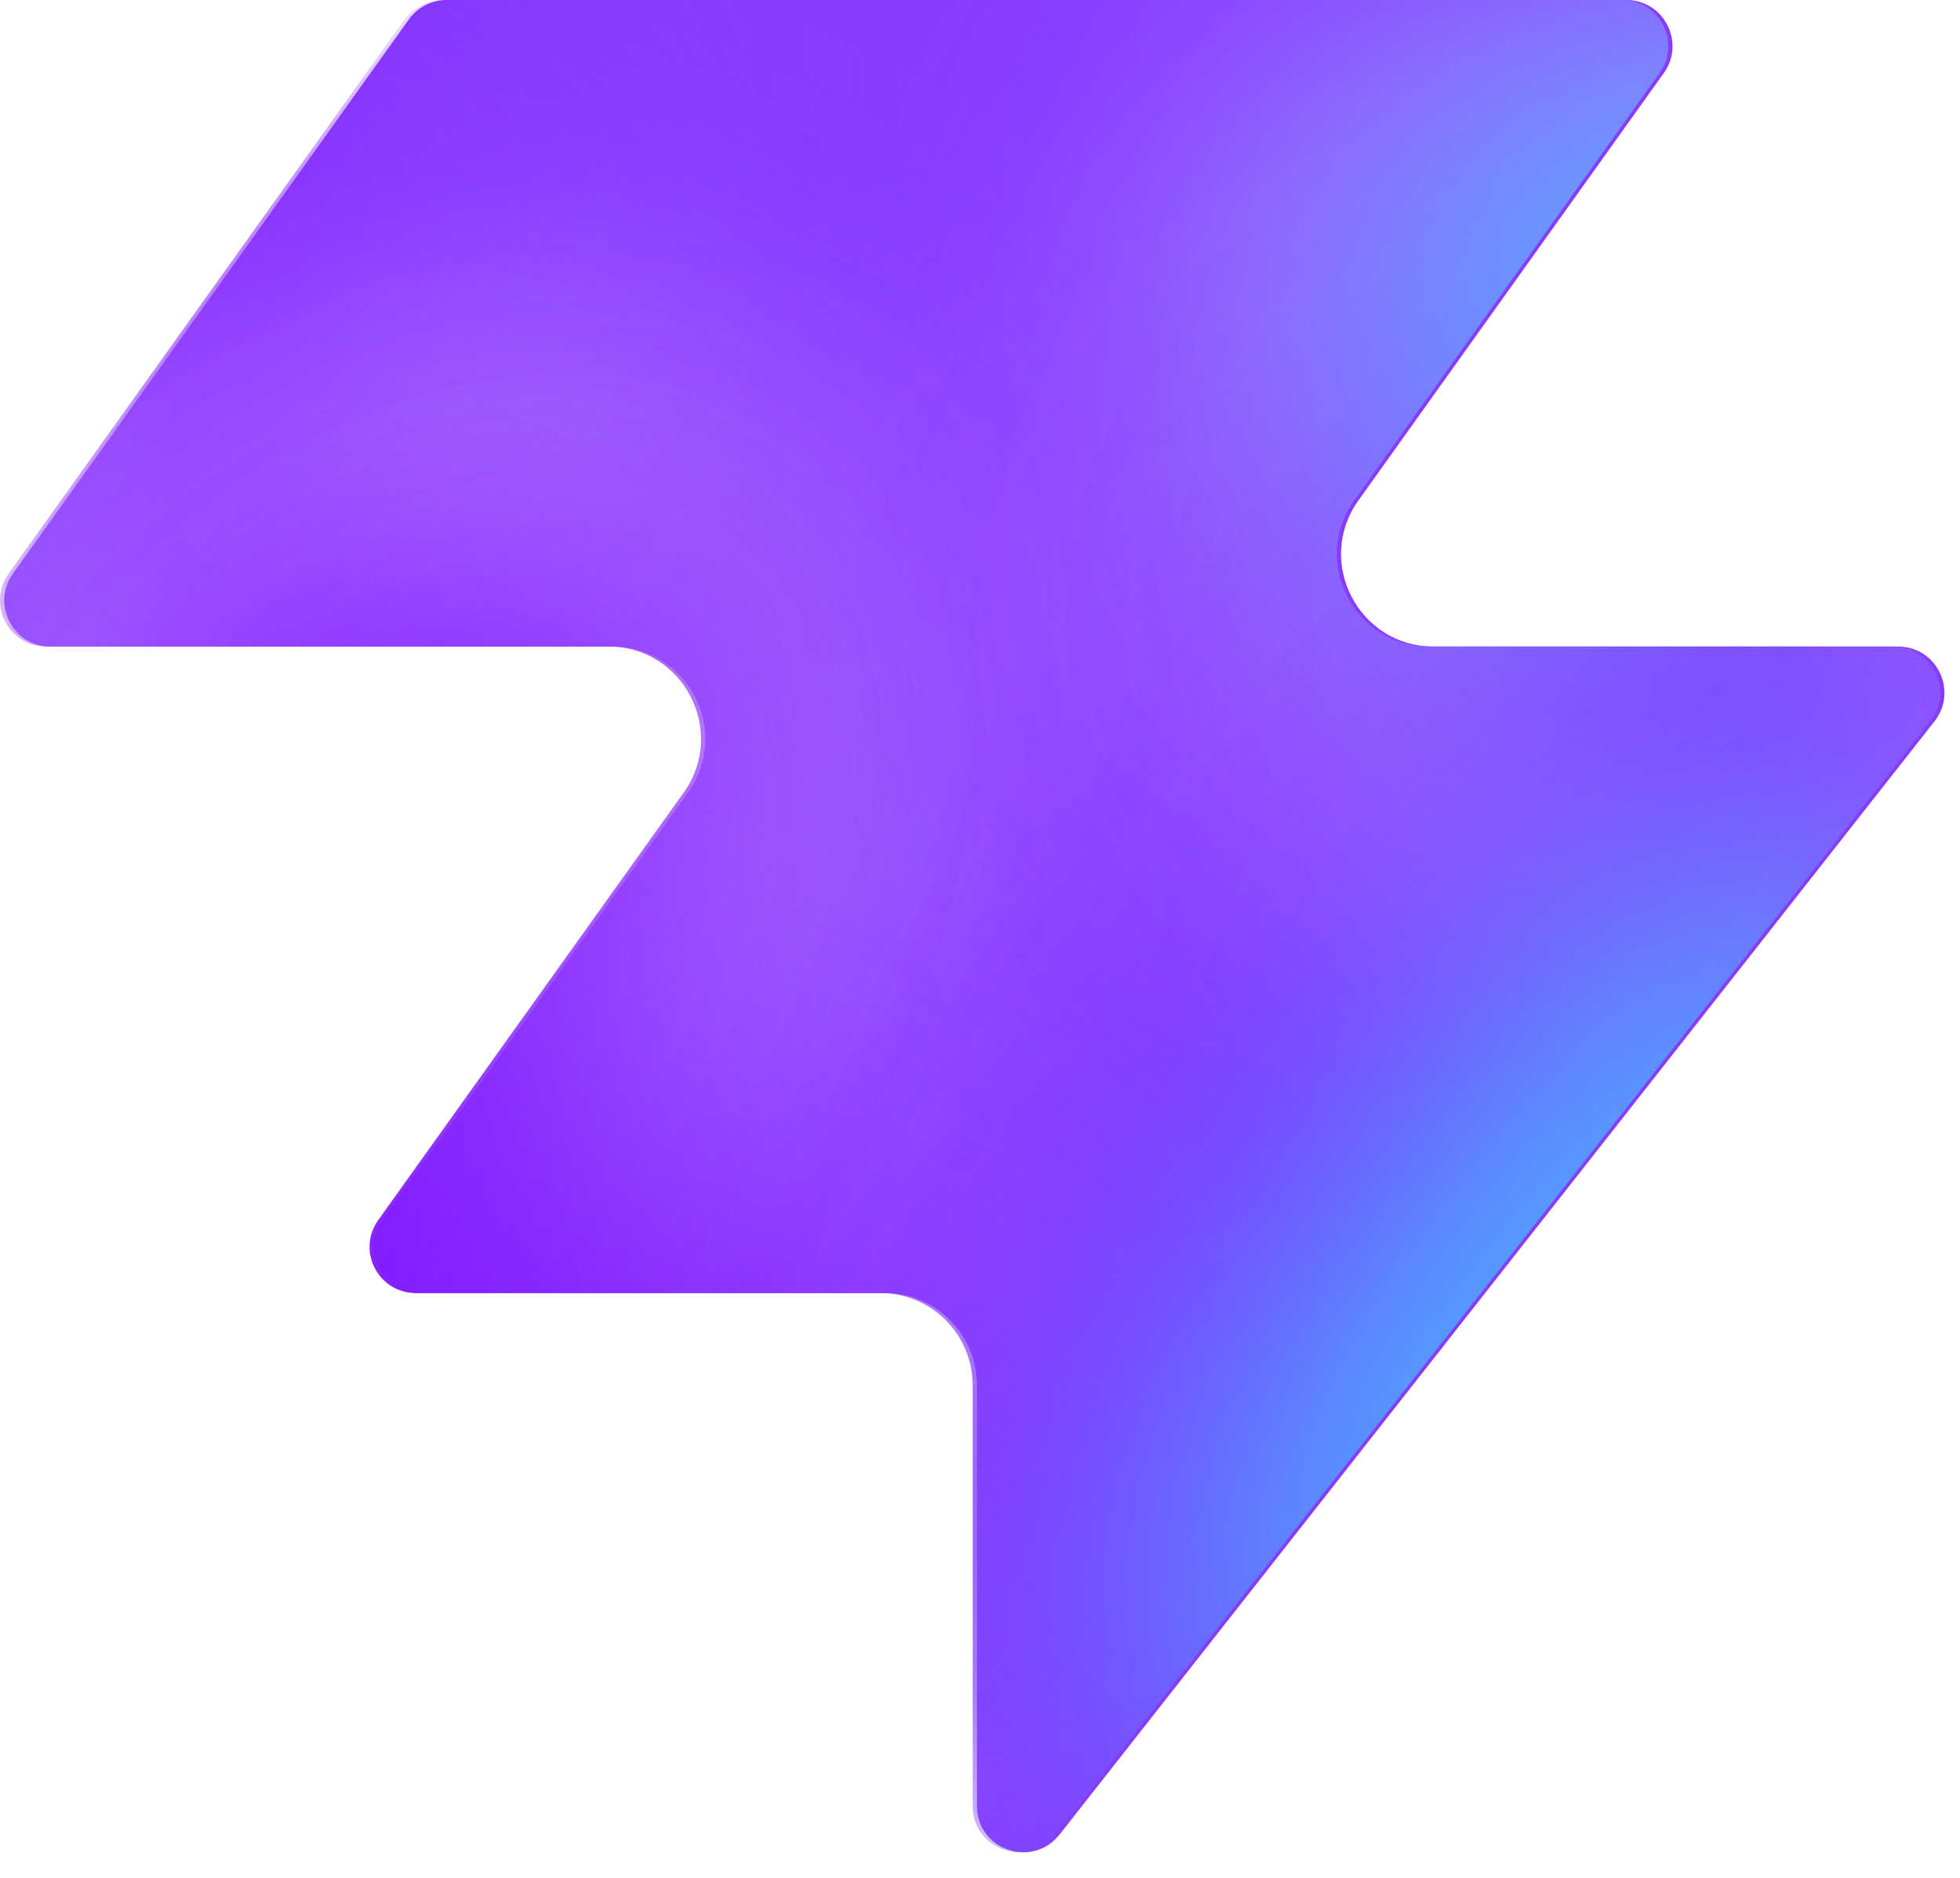
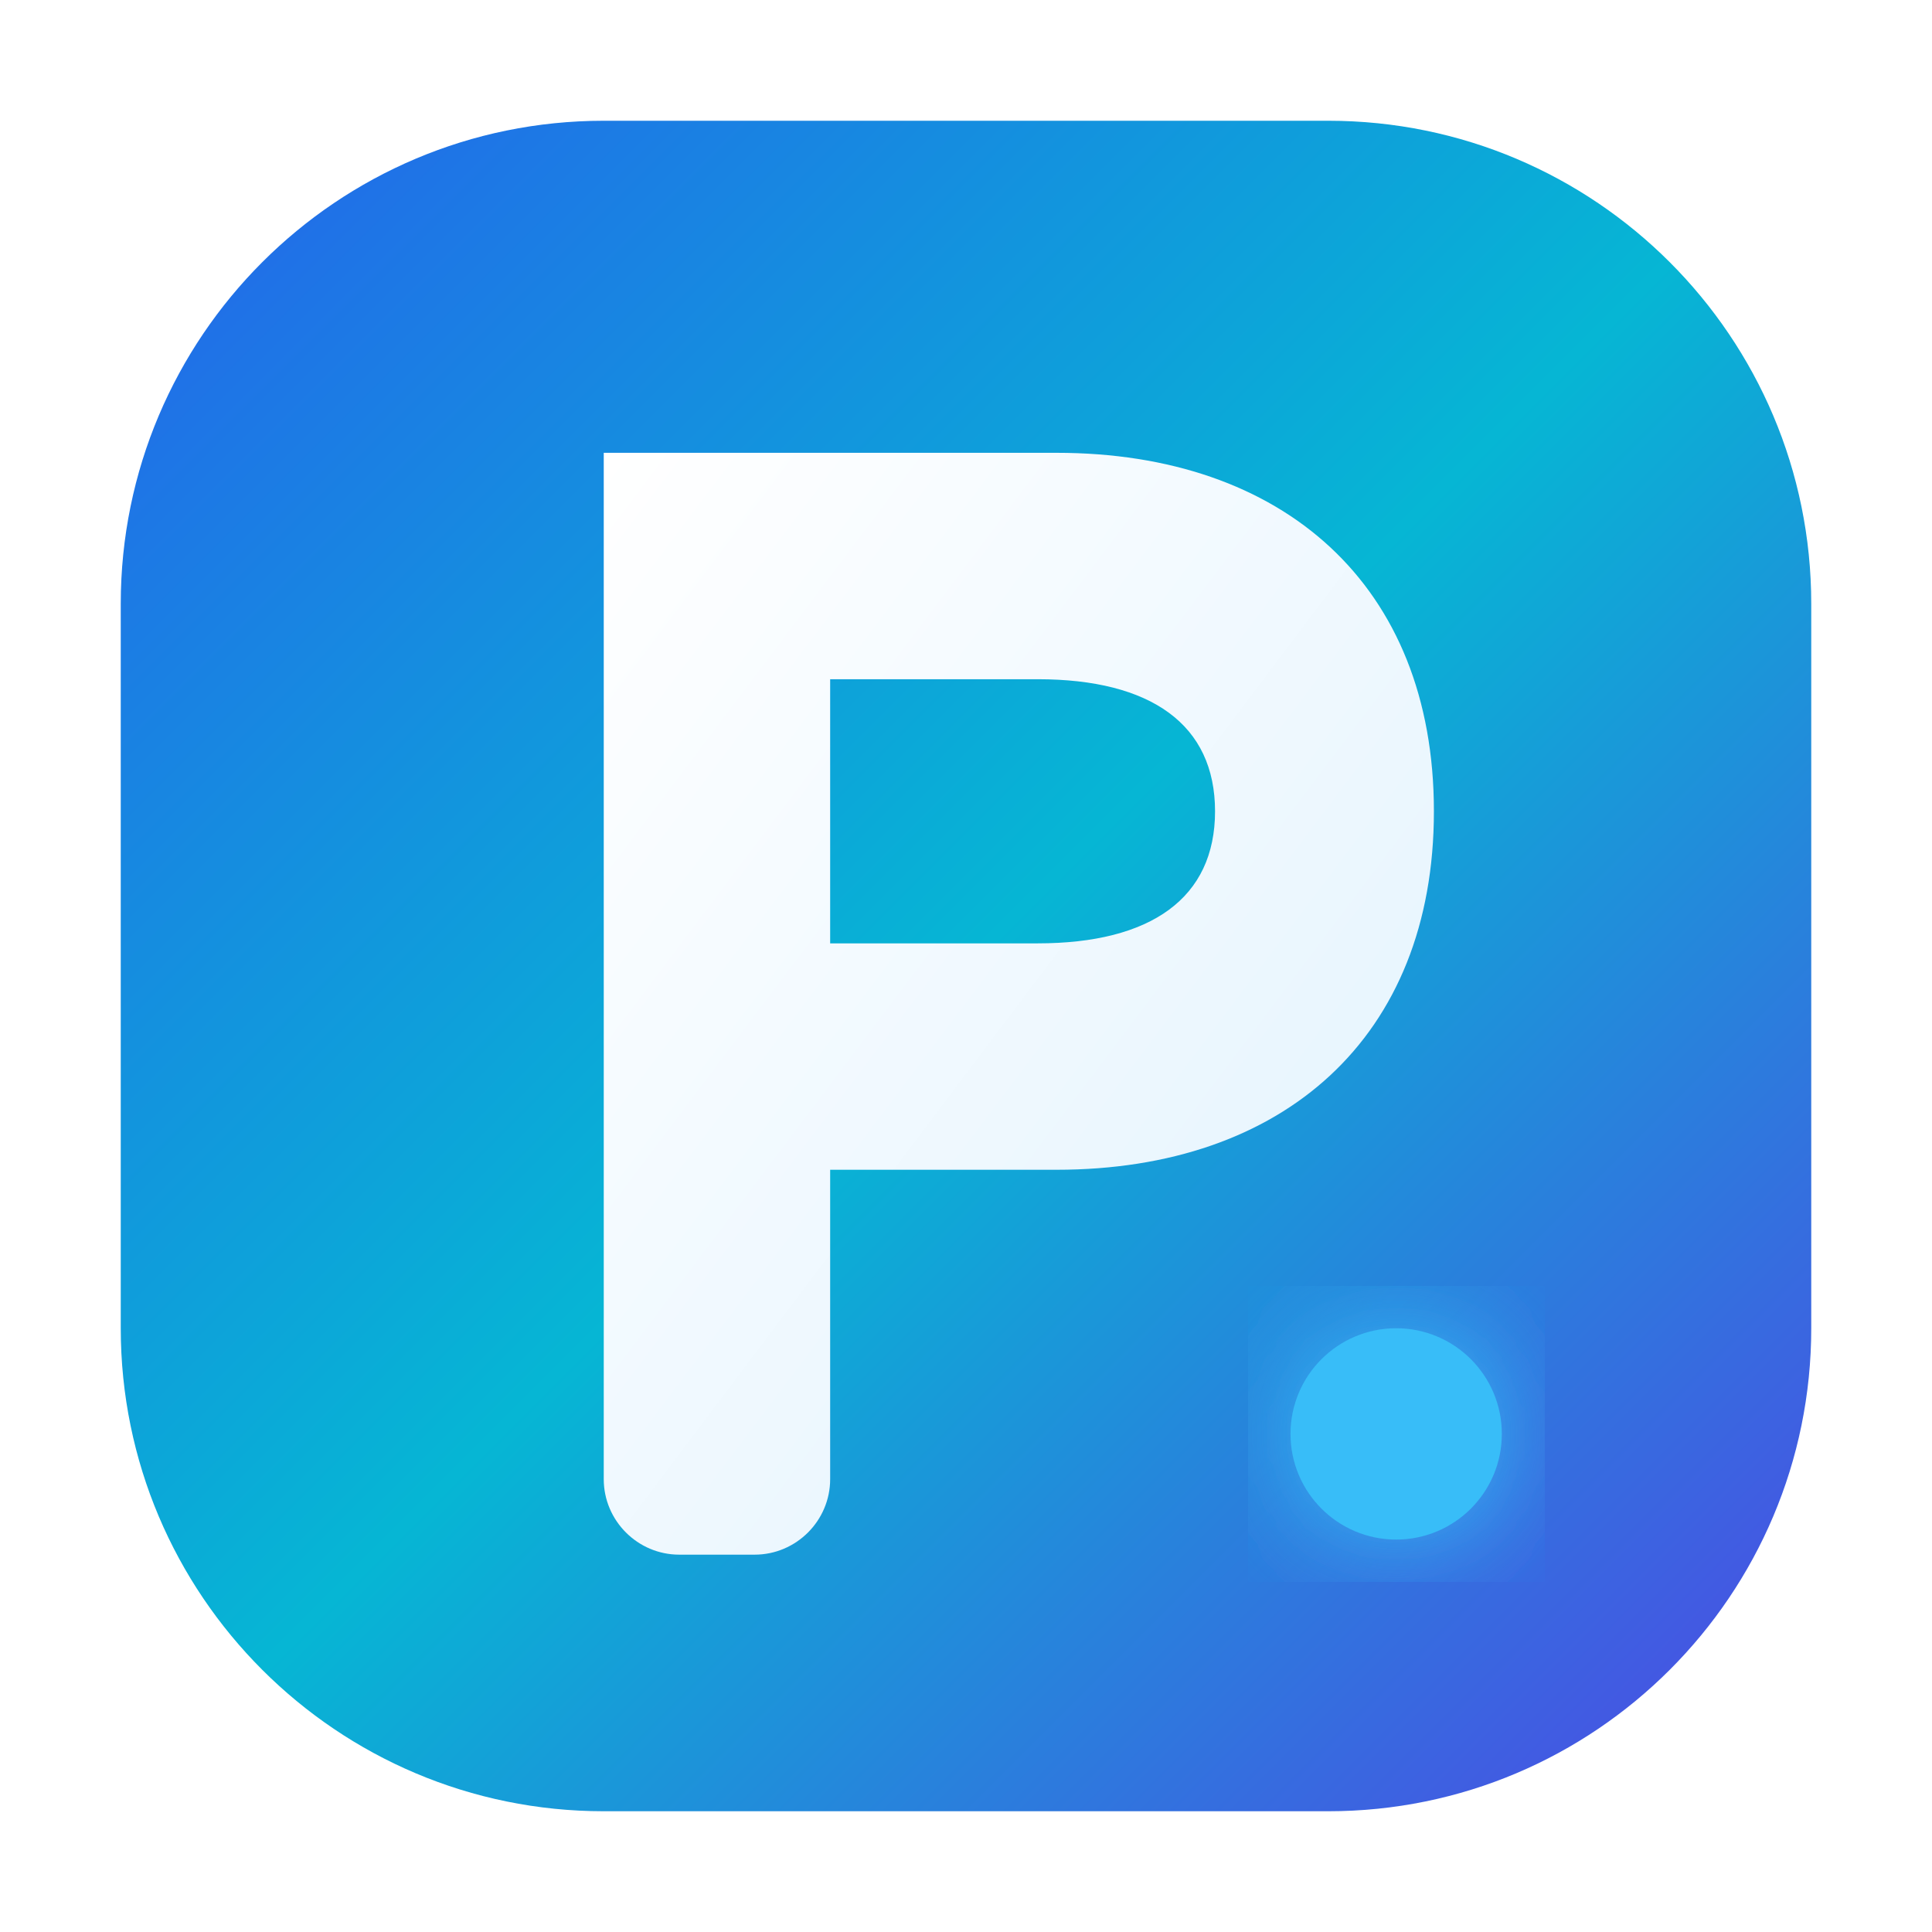
- <svg xmlns="http://www.w3.org/2000/svg" width="48" height="46" fill="none" viewBox="0 0 48 46">
-   <path fill="#863bff" d="M25.946 44.938c-.664.845-2.021.375-2.021-.698V33.937a2.26 2.26 0 0 0-2.262-2.262H10.287c-.92 0-1.456-1.04-.92-1.788l7.48-10.471c1.07-1.497 0-3.578-1.842-3.578H1.237c-.92 0-1.456-1.04-.92-1.788L10.013.474c.214-.297.556-.474.92-.474h28.894c.92 0 1.456 1.04.92 1.788l-7.48 10.471c-1.07 1.498 0 3.579 1.842 3.579h11.377c.943 0 1.473 1.088.89 1.83L25.947 44.94z" style="fill:#863bff;fill:color(display-p3 .525 .23 1);fill-opacity:1" />
-   <mask id="a" width="48" height="46" x="0" y="0" maskUnits="userSpaceOnUse" style="mask-type:alpha">
-     <path fill="#000" d="M25.842 44.938c-.664.844-2.021.375-2.021-.698V33.937a2.26 2.26 0 0 0-2.262-2.262H10.183c-.92 0-1.456-1.04-.92-1.788l7.48-10.471c1.07-1.498 0-3.579-1.842-3.579H1.133c-.92 0-1.456-1.04-.92-1.787L9.91.473c.214-.297.556-.474.92-.474h28.894c.92 0 1.456 1.04.92 1.788l-7.48 10.471c-1.07 1.498 0 3.578 1.842 3.578h11.377c.943 0 1.473 1.088.89 1.832L25.843 44.94z" style="fill:#000;fill-opacity:1" />
-   </mask>
-   <g mask="url(#a)">
-     <g filter="url(#b)">
-       <ellipse cx="5.508" cy="14.704" fill="#ede6ff" rx="5.508" ry="14.704" style="fill:#ede6ff;fill:color(display-p3 .927 .903 1);fill-opacity:1" transform="matrix(.00324 1 1 -.00324 -4.47 31.516)" />
-     </g>
-     <g filter="url(#c)">
-       <ellipse cx="10.399" cy="29.851" fill="#ede6ff" rx="10.399" ry="29.851" style="fill:#ede6ff;fill:color(display-p3 .927 .903 1);fill-opacity:1" transform="matrix(.00324 1 1 -.00324 -39.328 7.883)" />
-     </g>
-     <g filter="url(#d)">
-       <ellipse cx="5.508" cy="30.487" fill="#7e14ff" rx="5.508" ry="30.487" style="fill:#7e14ff;fill:color(display-p3 .492 .077 1);fill-opacity:1" transform="rotate(89.814 -25.913 -14.639)scale(1 -1)" />
-     </g>
-     <g filter="url(#e)">
-       <ellipse cx="5.508" cy="30.599" fill="#7e14ff" rx="5.508" ry="30.599" style="fill:#7e14ff;fill:color(display-p3 .492 .077 1);fill-opacity:1" transform="rotate(89.814 -32.644 -3.334)scale(1 -1)" />
-     </g>
-     <g filter="url(#f)">
-       <ellipse cx="5.508" cy="30.599" fill="#7e14ff" rx="5.508" ry="30.599" style="fill:#7e14ff;fill:color(display-p3 .492 .077 1);fill-opacity:1" transform="matrix(.00324 1 1 -.00324 -34.34 30.47)" />
-     </g>
-     <g filter="url(#g)">
-       <ellipse cx="14.072" cy="22.078" fill="#ede6ff" rx="14.072" ry="22.078" style="fill:#ede6ff;fill:color(display-p3 .927 .903 1);fill-opacity:1" transform="rotate(93.35 24.506 48.493)scale(-1 1)" />
-     </g>
-     <g filter="url(#h)">
-       <ellipse cx="3.47" cy="21.501" fill="#7e14ff" rx="3.47" ry="21.501" style="fill:#7e14ff;fill:color(display-p3 .492 .077 1);fill-opacity:1" transform="rotate(89.009 28.708 47.59)scale(-1 1)" />
-     </g>
-     <g filter="url(#i)">
-       <ellipse cx="3.47" cy="21.501" fill="#7e14ff" rx="3.47" ry="21.501" style="fill:#7e14ff;fill:color(display-p3 .492 .077 1);fill-opacity:1" transform="rotate(89.009 28.708 47.59)scale(-1 1)" />
-     </g>
-     <g filter="url(#j)">
-       <ellipse cx=".387" cy="8.972" fill="#7e14ff" rx="4.407" ry="29.108" style="fill:#7e14ff;fill:color(display-p3 .492 .077 1);fill-opacity:1" transform="rotate(39.51 .387 8.972)" />
-     </g>
-     <g filter="url(#k)">
-       <ellipse cx="47.523" cy="-6.092" fill="#7e14ff" rx="4.407" ry="29.108" style="fill:#7e14ff;fill:color(display-p3 .492 .077 1);fill-opacity:1" transform="rotate(37.892 47.523 -6.092)" />
-     </g>
-     <g filter="url(#l)">
-       <ellipse cx="41.412" cy="6.333" fill="#47bfff" rx="5.971" ry="9.665" style="fill:#47bfff;fill:color(display-p3 .28 .748 1);fill-opacity:1" transform="rotate(37.892 41.412 6.333)" />
-     </g>
-     <g filter="url(#m)">
-       <ellipse cx="-1.879" cy="38.332" fill="#7e14ff" rx="4.407" ry="29.108" style="fill:#7e14ff;fill:color(display-p3 .492 .077 1);fill-opacity:1" transform="rotate(37.892 -1.88 38.332)" />
-     </g>
-     <g filter="url(#n)">
-       <ellipse cx="-1.879" cy="38.332" fill="#7e14ff" rx="4.407" ry="29.108" style="fill:#7e14ff;fill:color(display-p3 .492 .077 1);fill-opacity:1" transform="rotate(37.892 -1.88 38.332)" />
-     </g>
-     <g filter="url(#o)">
-       <ellipse cx="35.651" cy="29.907" fill="#7e14ff" rx="4.407" ry="29.108" style="fill:#7e14ff;fill:color(display-p3 .492 .077 1);fill-opacity:1" transform="rotate(37.892 35.651 29.907)" />
-     </g>
-     <g filter="url(#p)">
-       <ellipse cx="38.418" cy="32.4" fill="#47bfff" rx="5.971" ry="15.297" style="fill:#47bfff;fill:color(display-p3 .28 .748 1);fill-opacity:1" transform="rotate(37.892 38.418 32.4)" />
-     </g>
-   </g>
+ <svg xmlns="http://www.w3.org/2000/svg" viewBox="0 0 512 512" fill="none">
  <defs>
-     <filter id="b" width="60.045" height="41.654" x="-19.77" y="16.149" color-interpolation-filters="sRGB" filterUnits="userSpaceOnUse">
-       <feFlood flood-opacity="0" result="BackgroundImageFix" />
-       <feBlend in="SourceGraphic" in2="BackgroundImageFix" result="shape" />
-       <feGaussianBlur result="effect1_foregroundBlur_2002_17158" stdDeviation="7.659" />
-     </filter>
-     <filter id="c" width="90.34" height="51.437" x="-54.613" y="-7.533" color-interpolation-filters="sRGB" filterUnits="userSpaceOnUse">
-       <feFlood flood-opacity="0" result="BackgroundImageFix" />
-       <feBlend in="SourceGraphic" in2="BackgroundImageFix" result="shape" />
-       <feGaussianBlur result="effect1_foregroundBlur_2002_17158" stdDeviation="7.659" />
-     </filter>
-     <filter id="d" width="79.355" height="29.4" x="-49.64" y="2.03" color-interpolation-filters="sRGB" filterUnits="userSpaceOnUse">
-       <feFlood flood-opacity="0" result="BackgroundImageFix" />
-       <feBlend in="SourceGraphic" in2="BackgroundImageFix" result="shape" />
-       <feGaussianBlur result="effect1_foregroundBlur_2002_17158" stdDeviation="4.596" />
-     </filter>
-     <filter id="e" width="79.579" height="29.4" x="-45.045" y="20.029" color-interpolation-filters="sRGB" filterUnits="userSpaceOnUse">
-       <feFlood flood-opacity="0" result="BackgroundImageFix" />
-       <feBlend in="SourceGraphic" in2="BackgroundImageFix" result="shape" />
-       <feGaussianBlur result="effect1_foregroundBlur_2002_17158" stdDeviation="4.596" />
-     </filter>
-     <filter id="f" width="79.579" height="29.4" x="-43.513" y="21.178" color-interpolation-filters="sRGB" filterUnits="userSpaceOnUse">
-       <feFlood flood-opacity="0" result="BackgroundImageFix" />
-       <feBlend in="SourceGraphic" in2="BackgroundImageFix" result="shape" />
-       <feGaussianBlur result="effect1_foregroundBlur_2002_17158" stdDeviation="4.596" />
-     </filter>
-     <filter id="g" width="74.749" height="58.852" x="15.756" y="-17.901" color-interpolation-filters="sRGB" filterUnits="userSpaceOnUse">
-       <feFlood flood-opacity="0" result="BackgroundImageFix" />
-       <feBlend in="SourceGraphic" in2="BackgroundImageFix" result="shape" />
-       <feGaussianBlur result="effect1_foregroundBlur_2002_17158" stdDeviation="7.659" />
-     </filter>
-     <filter id="h" width="61.377" height="25.362" x="23.548" y="2.284" color-interpolation-filters="sRGB" filterUnits="userSpaceOnUse">
-       <feFlood flood-opacity="0" result="BackgroundImageFix" />
-       <feBlend in="SourceGraphic" in2="BackgroundImageFix" result="shape" />
-       <feGaussianBlur result="effect1_foregroundBlur_2002_17158" stdDeviation="4.596" />
-     </filter>
-     <filter id="i" width="61.377" height="25.362" x="23.548" y="2.284" color-interpolation-filters="sRGB" filterUnits="userSpaceOnUse">
-       <feFlood flood-opacity="0" result="BackgroundImageFix" />
-       <feBlend in="SourceGraphic" in2="BackgroundImageFix" result="shape" />
-       <feGaussianBlur result="effect1_foregroundBlur_2002_17158" stdDeviation="4.596" />
-     </filter>
-     <filter id="j" width="56.045" height="63.649" x="-27.636" y="-22.853" color-interpolation-filters="sRGB" filterUnits="userSpaceOnUse">
-       <feFlood flood-opacity="0" result="BackgroundImageFix" />
-       <feBlend in="SourceGraphic" in2="BackgroundImageFix" result="shape" />
-       <feGaussianBlur result="effect1_foregroundBlur_2002_17158" stdDeviation="4.596" />
-     </filter>
-     <filter id="k" width="54.814" height="64.646" x="20.116" y="-38.415" color-interpolation-filters="sRGB" filterUnits="userSpaceOnUse">
-       <feFlood flood-opacity="0" result="BackgroundImageFix" />
-       <feBlend in="SourceGraphic" in2="BackgroundImageFix" result="shape" />
-       <feGaussianBlur result="effect1_foregroundBlur_2002_17158" stdDeviation="4.596" />
-     </filter>
-     <filter id="l" width="33.541" height="35.313" x="24.641" y="-11.323" color-interpolation-filters="sRGB" filterUnits="userSpaceOnUse">
-       <feFlood flood-opacity="0" result="BackgroundImageFix" />
-       <feBlend in="SourceGraphic" in2="BackgroundImageFix" result="shape" />
-       <feGaussianBlur result="effect1_foregroundBlur_2002_17158" stdDeviation="4.596" />
-     </filter>
-     <filter id="m" width="54.814" height="64.646" x="-29.286" y="6.009" color-interpolation-filters="sRGB" filterUnits="userSpaceOnUse">
-       <feFlood flood-opacity="0" result="BackgroundImageFix" />
-       <feBlend in="SourceGraphic" in2="BackgroundImageFix" result="shape" />
-       <feGaussianBlur result="effect1_foregroundBlur_2002_17158" stdDeviation="4.596" />
-     </filter>
-     <filter id="n" width="54.814" height="64.646" x="-29.286" y="6.009" color-interpolation-filters="sRGB" filterUnits="userSpaceOnUse">
-       <feFlood flood-opacity="0" result="BackgroundImageFix" />
-       <feBlend in="SourceGraphic" in2="BackgroundImageFix" result="shape" />
-       <feGaussianBlur result="effect1_foregroundBlur_2002_17158" stdDeviation="4.596" />
-     </filter>
-     <filter id="o" width="54.814" height="64.646" x="8.244" y="-2.416" color-interpolation-filters="sRGB" filterUnits="userSpaceOnUse">
-       <feFlood flood-opacity="0" result="BackgroundImageFix" />
-       <feBlend in="SourceGraphic" in2="BackgroundImageFix" result="shape" />
-       <feGaussianBlur result="effect1_foregroundBlur_2002_17158" stdDeviation="4.596" />
-     </filter>
-     <filter id="p" width="39.409" height="43.623" x="18.713" y="10.588" color-interpolation-filters="sRGB" filterUnits="userSpaceOnUse">
-       <feFlood flood-opacity="0" result="BackgroundImageFix" />
-       <feBlend in="SourceGraphic" in2="BackgroundImageFix" result="shape" />
-       <feGaussianBlur result="effect1_foregroundBlur_2002_17158" stdDeviation="4.596" />
+     <linearGradient id="bgGrad" x1="0%" y1="0%" x2="100%" y2="100%">
+       <stop offset="0%" stop-color="#2563eb" />
+       <stop offset="50%" stop-color="#06b6d4" />
+       <stop offset="100%" stop-color="#4f46e5" />
+     </linearGradient>
+     <linearGradient id="pGrad" x1="0%" y1="0%" x2="100%" y2="100%">
+       <stop offset="0%" stop-color="#ffffff" />
+       <stop offset="100%" stop-color="#e0f2fe" />
+     </linearGradient>
+     <filter id="glow" x="-20%" y="-20%" width="140%" height="140%">
+       <feGaussianBlur stdDeviation="16" result="blur" />
+       <feComposite in="SourceGraphic" in2="blur" operator="over" />
    </filter>
  </defs>
+   <rect x="32" y="32" width="448" height="448" rx="128" fill="url(#bgGrad)" />
+   <path d="M160 120 H280 C340 120 380 155 380 215 C380 275 340 310 280 310 H220 V392 C220 403 211 412 200 412 H180 C169 412 160 403 160 392 V120 Z M220 180 V250 H275 C305 250 322 238 322 215 C322 192 305 180 275 180 H220 Z" fill="url(#pGrad)" />
+   <circle cx="370" cy="380" r="28" fill="#38bdf8" filter="url(#glow)" />
</svg>
